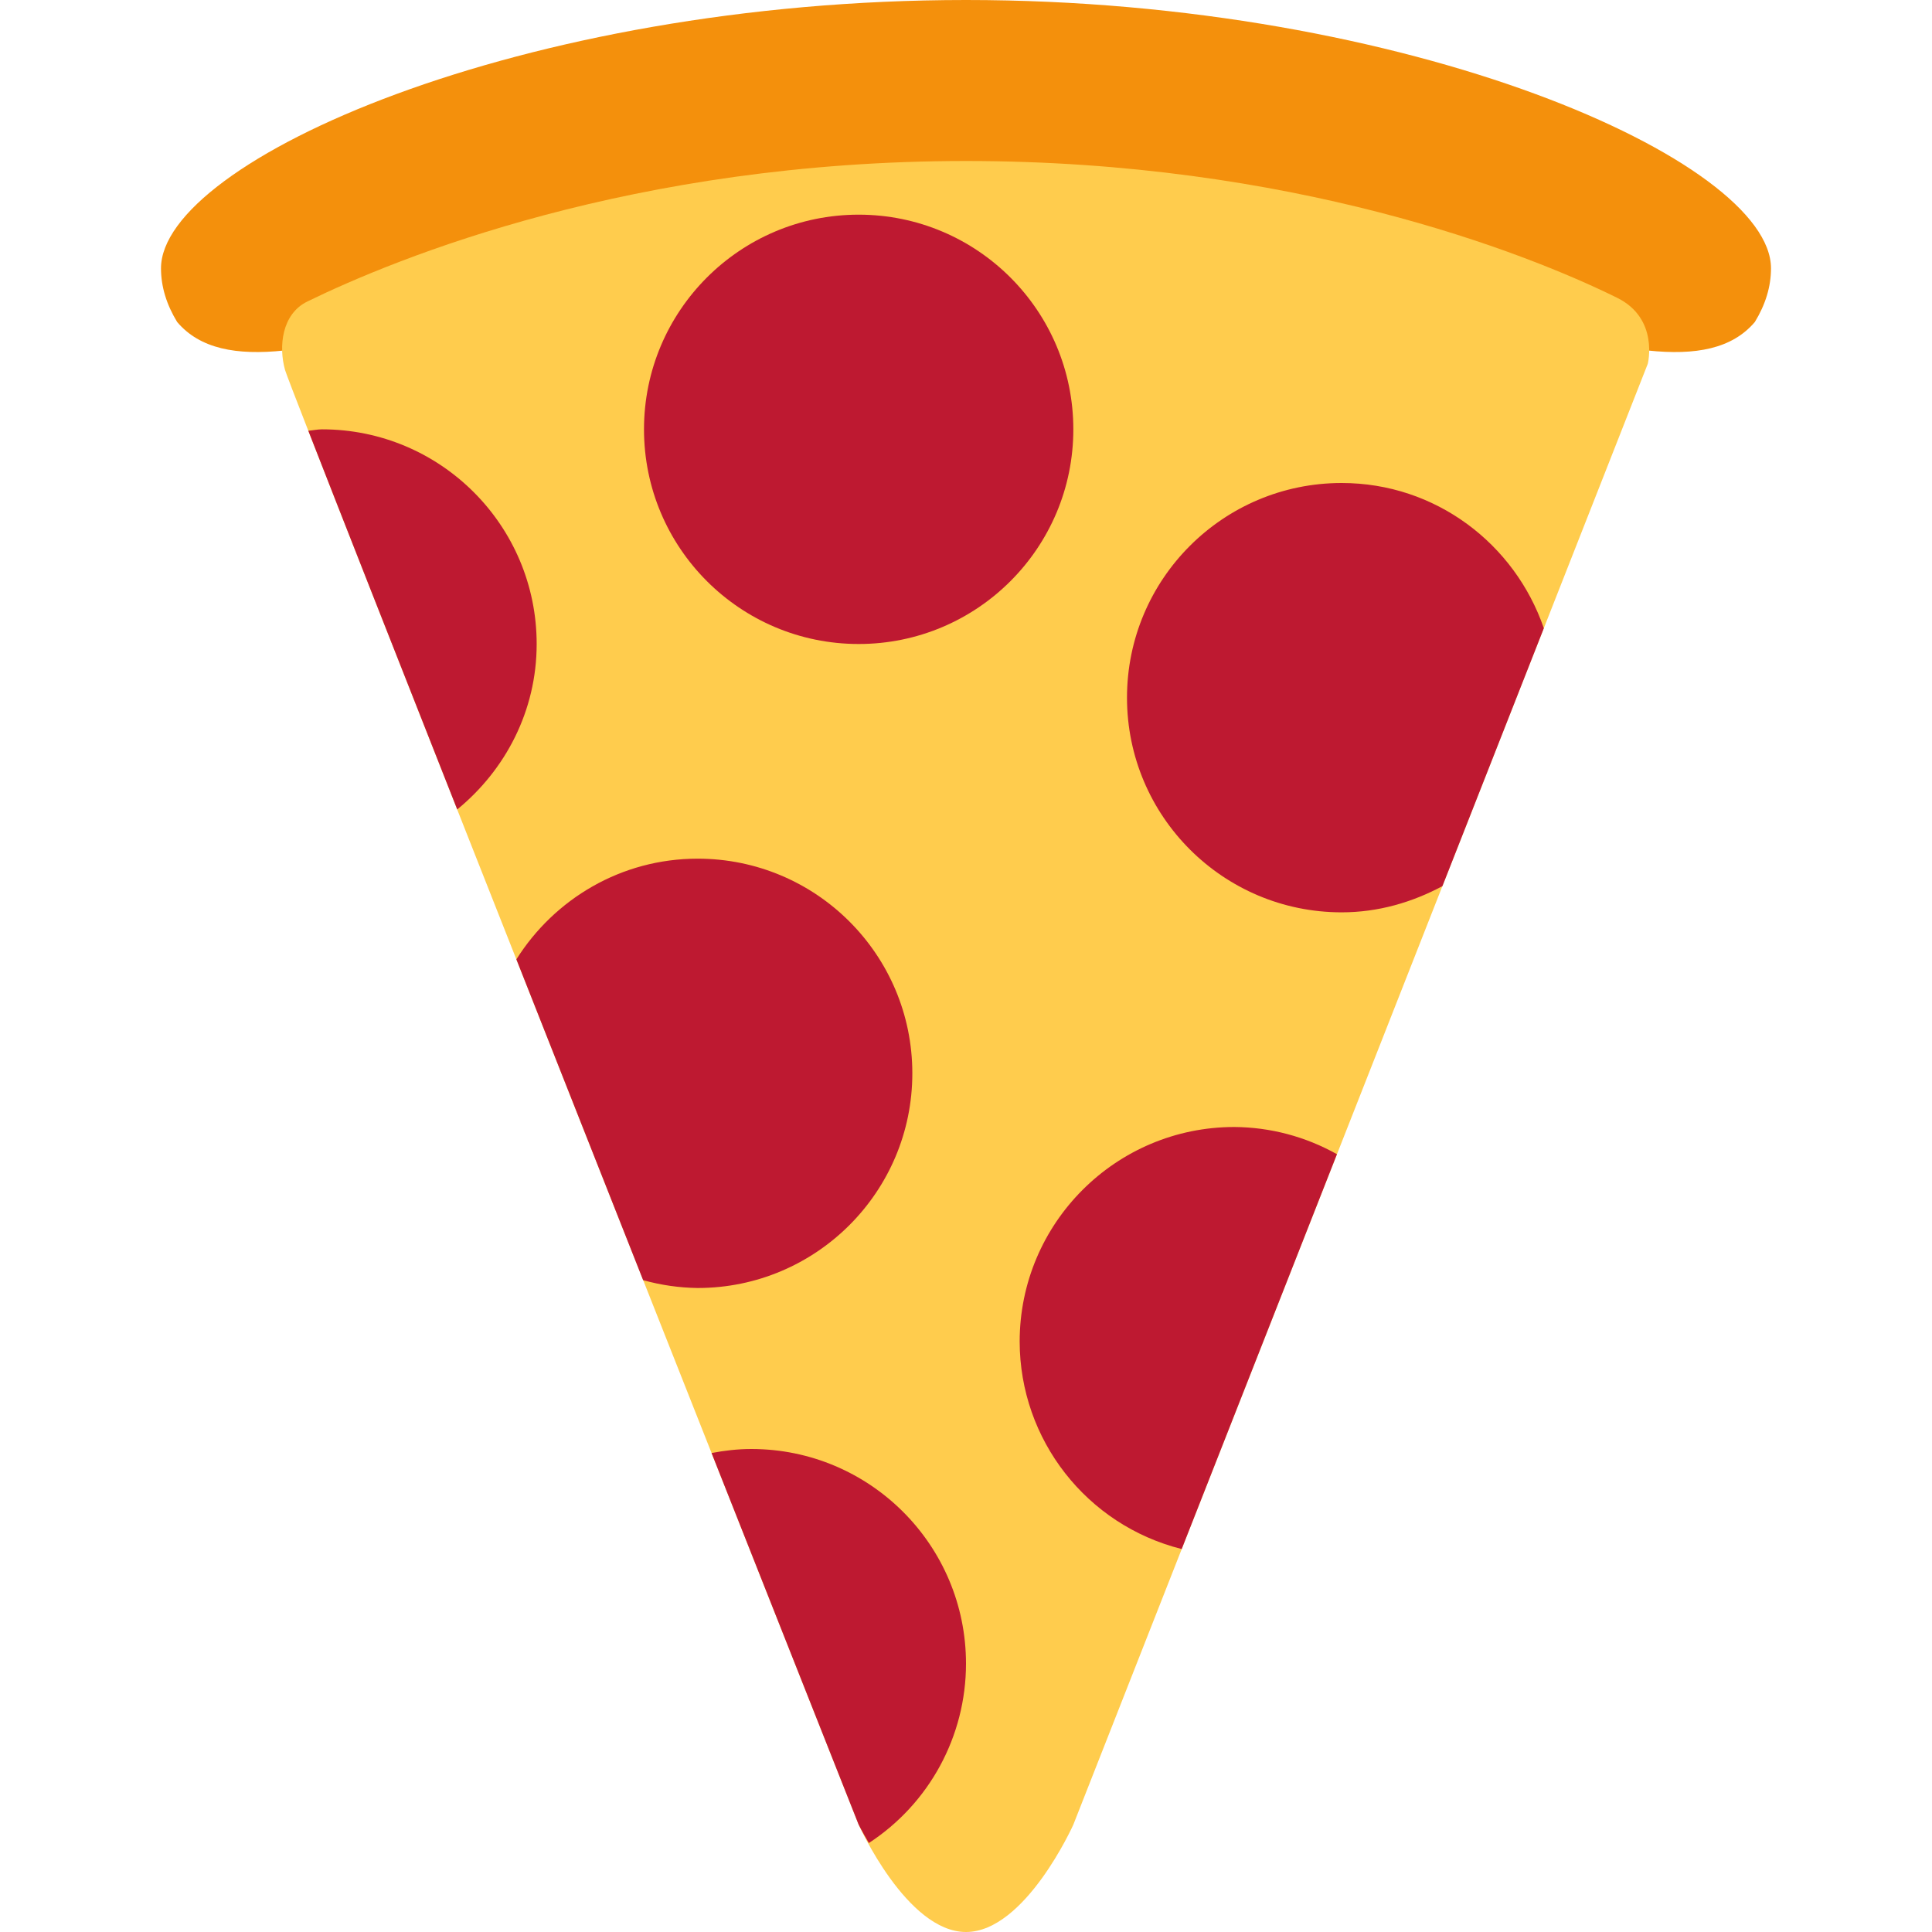
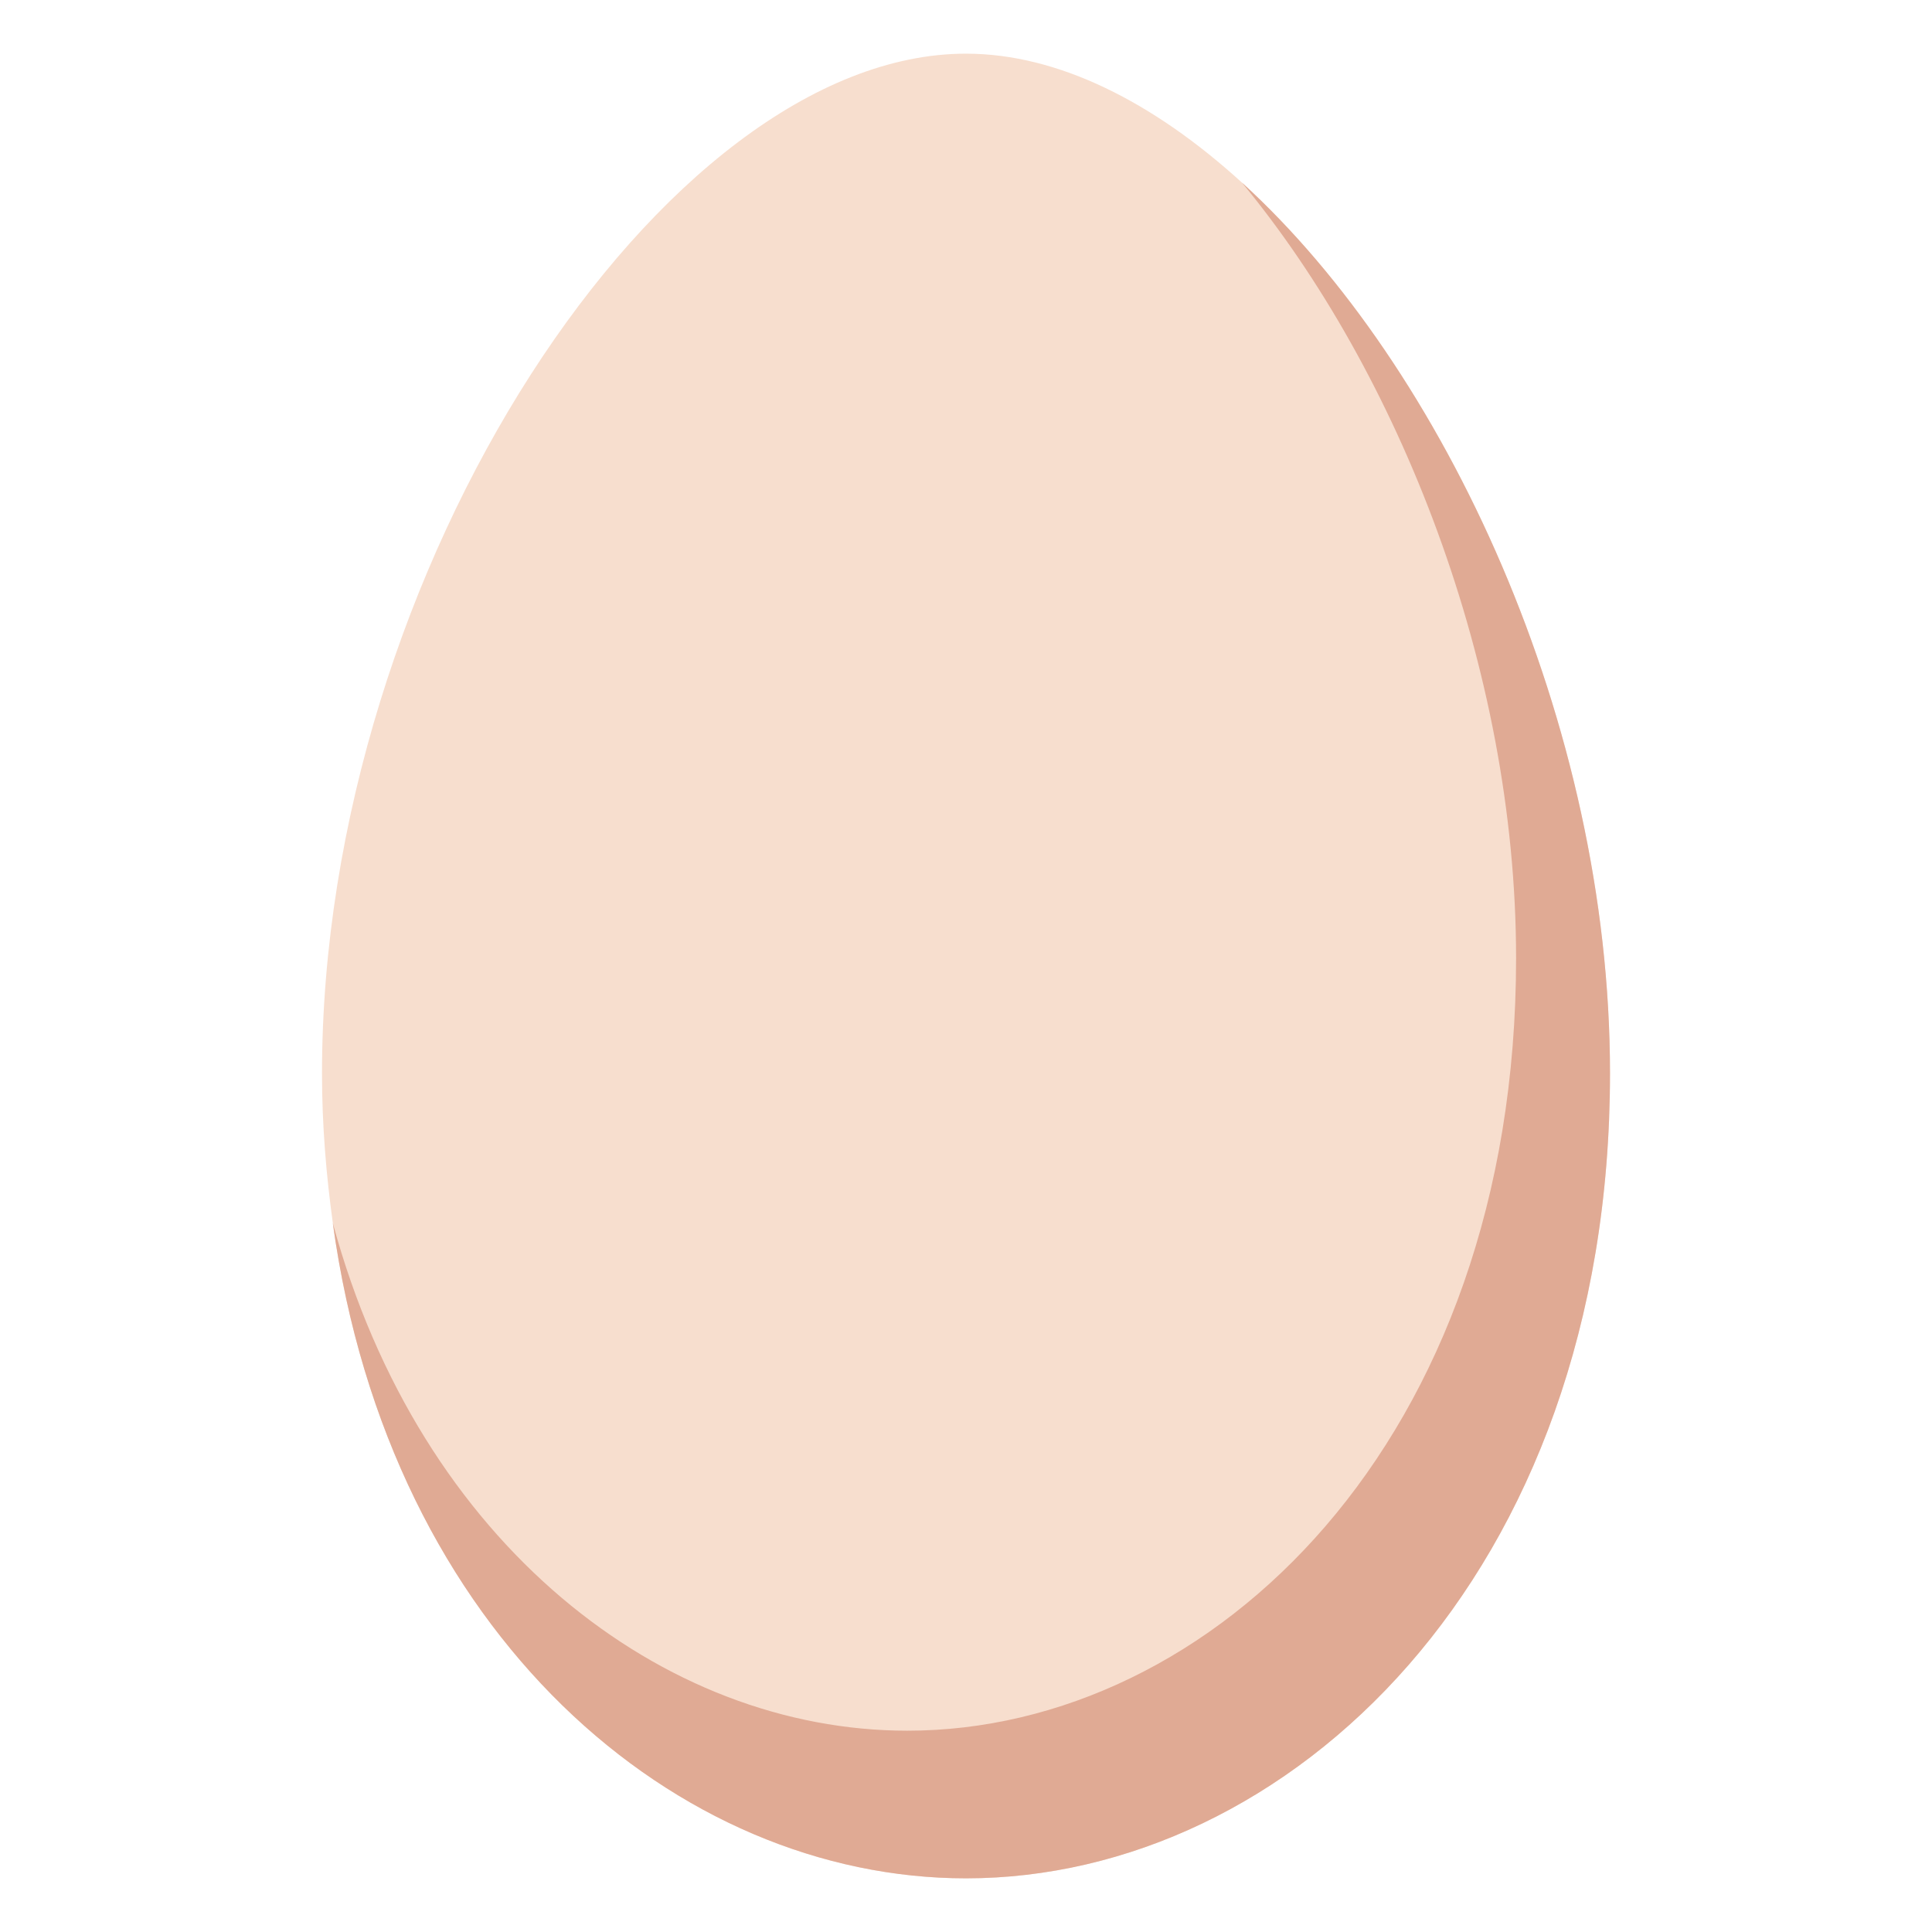
<svg xmlns="http://www.w3.org/2000/svg" viewBox="0 0 36 36">
-   <path fill="#F4900C" d="M18 4c7.257 0 13 4 14.699 2 .197-.323.301-.657.301-1 0-2-6.716-5-15-5C9.716 0 3 3 3 5c0 .343.104.677.301 1C5 8 10.743 4 18 4z" />
-   <path fill="#FFCC4D" d="M18 3C11.787 3 7.384 4.81 5.727 5.618c-.477.233-.539.84-.415 1.278S16 34 16 34s.896 2 2 2 2-2 2-2L30.704 6.779s.213-.842-.569-1.229C28.392 4.689 24.047 3 18 3z" />
-   <g fill="#BE1931">
-     <path d="M18 31a4 4 0 0 0-4-4c-.254 0-.5.029-.741.075L16 34s.071.14.19.342A3.992 3.992 0 0 0 18 31zm-1-11a4 4 0 0 0-4-4c-1.426 0-2.67.752-3.378 1.876l2.362 5.978A3.97 3.97 0 0 0 13 24c2.208 0 4-1.792 4-4z" />
-     <circle cx="16" cy="8" r="4" />
-     <path d="M25 9a4 4 0 0 0 0 8c.682 0 1.315-.187 1.877-.488l1.89-4.806C28.227 10.135 26.752 9 25 9zm-6 16a3.992 3.992 0 0 0 3.019 3.864l2.893-7.357A3.954 3.954 0 0 0 23 21c-2.208 0-4 1.792-4 4zm-9-13a4 4 0 0 0-4-4c-.087 0-.169.02-.255.026.55 1.412 1.575 4.016 2.775 7.057C9.416 14.349 10 13.248 10 12z" />
-   </g>
+   <path fill="#F7DECE" d="M23.142 3.403C21.492 1.899 19.712 1 18 1 12.375 1 6 10.611 6 20c0 .975.079 1.899.202 2.791C7.261 30.484 12.623 35 18 35c6 0 12-5.611 12-15 0-6.531-3.086-13.161-6.858-16.597z" />
+   <path fill="#E0AA94" d="M23.142 3.403c2.908 3.519 5.108 9.018 5.108 14.453 0 9.009-5.672 14.393-11.344 14.393-4.541 0-9.075-3.459-10.705-9.459C7.261 30.484 12.623 35 18 35c6 0 12-5.611 12-15 0-6.531-3.086-13.161-6.858-16.597z" />
</svg>
